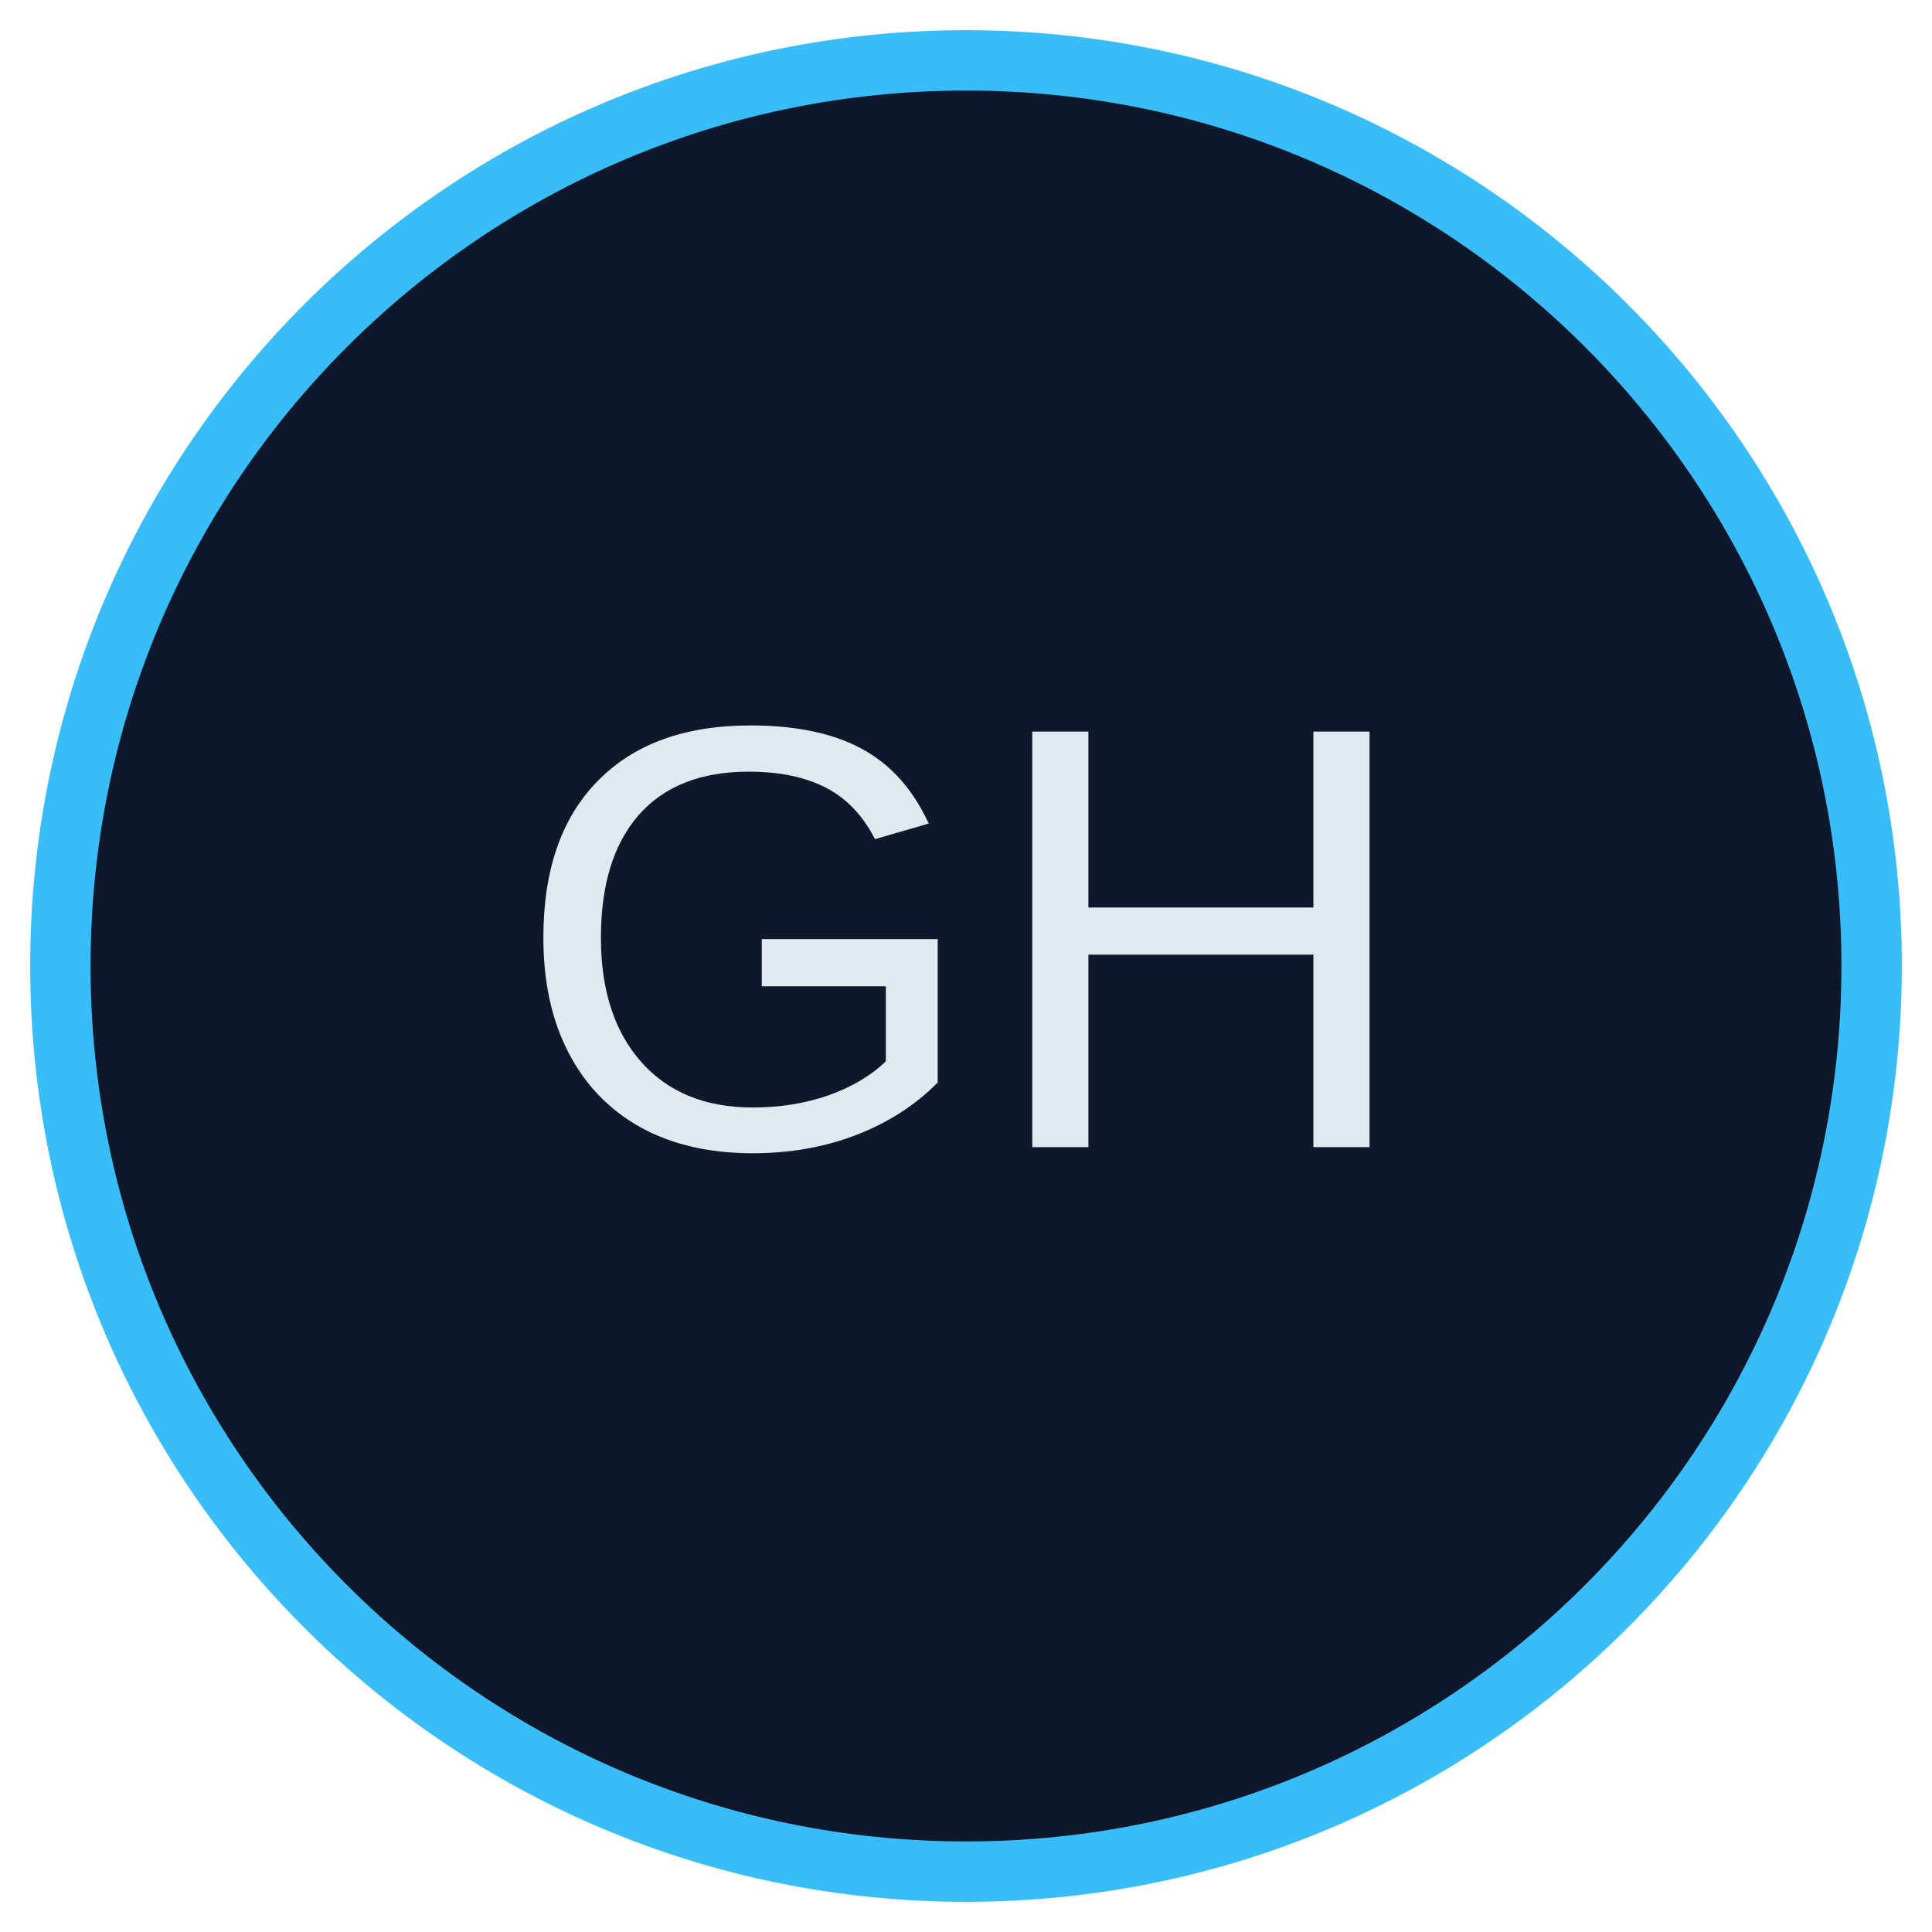
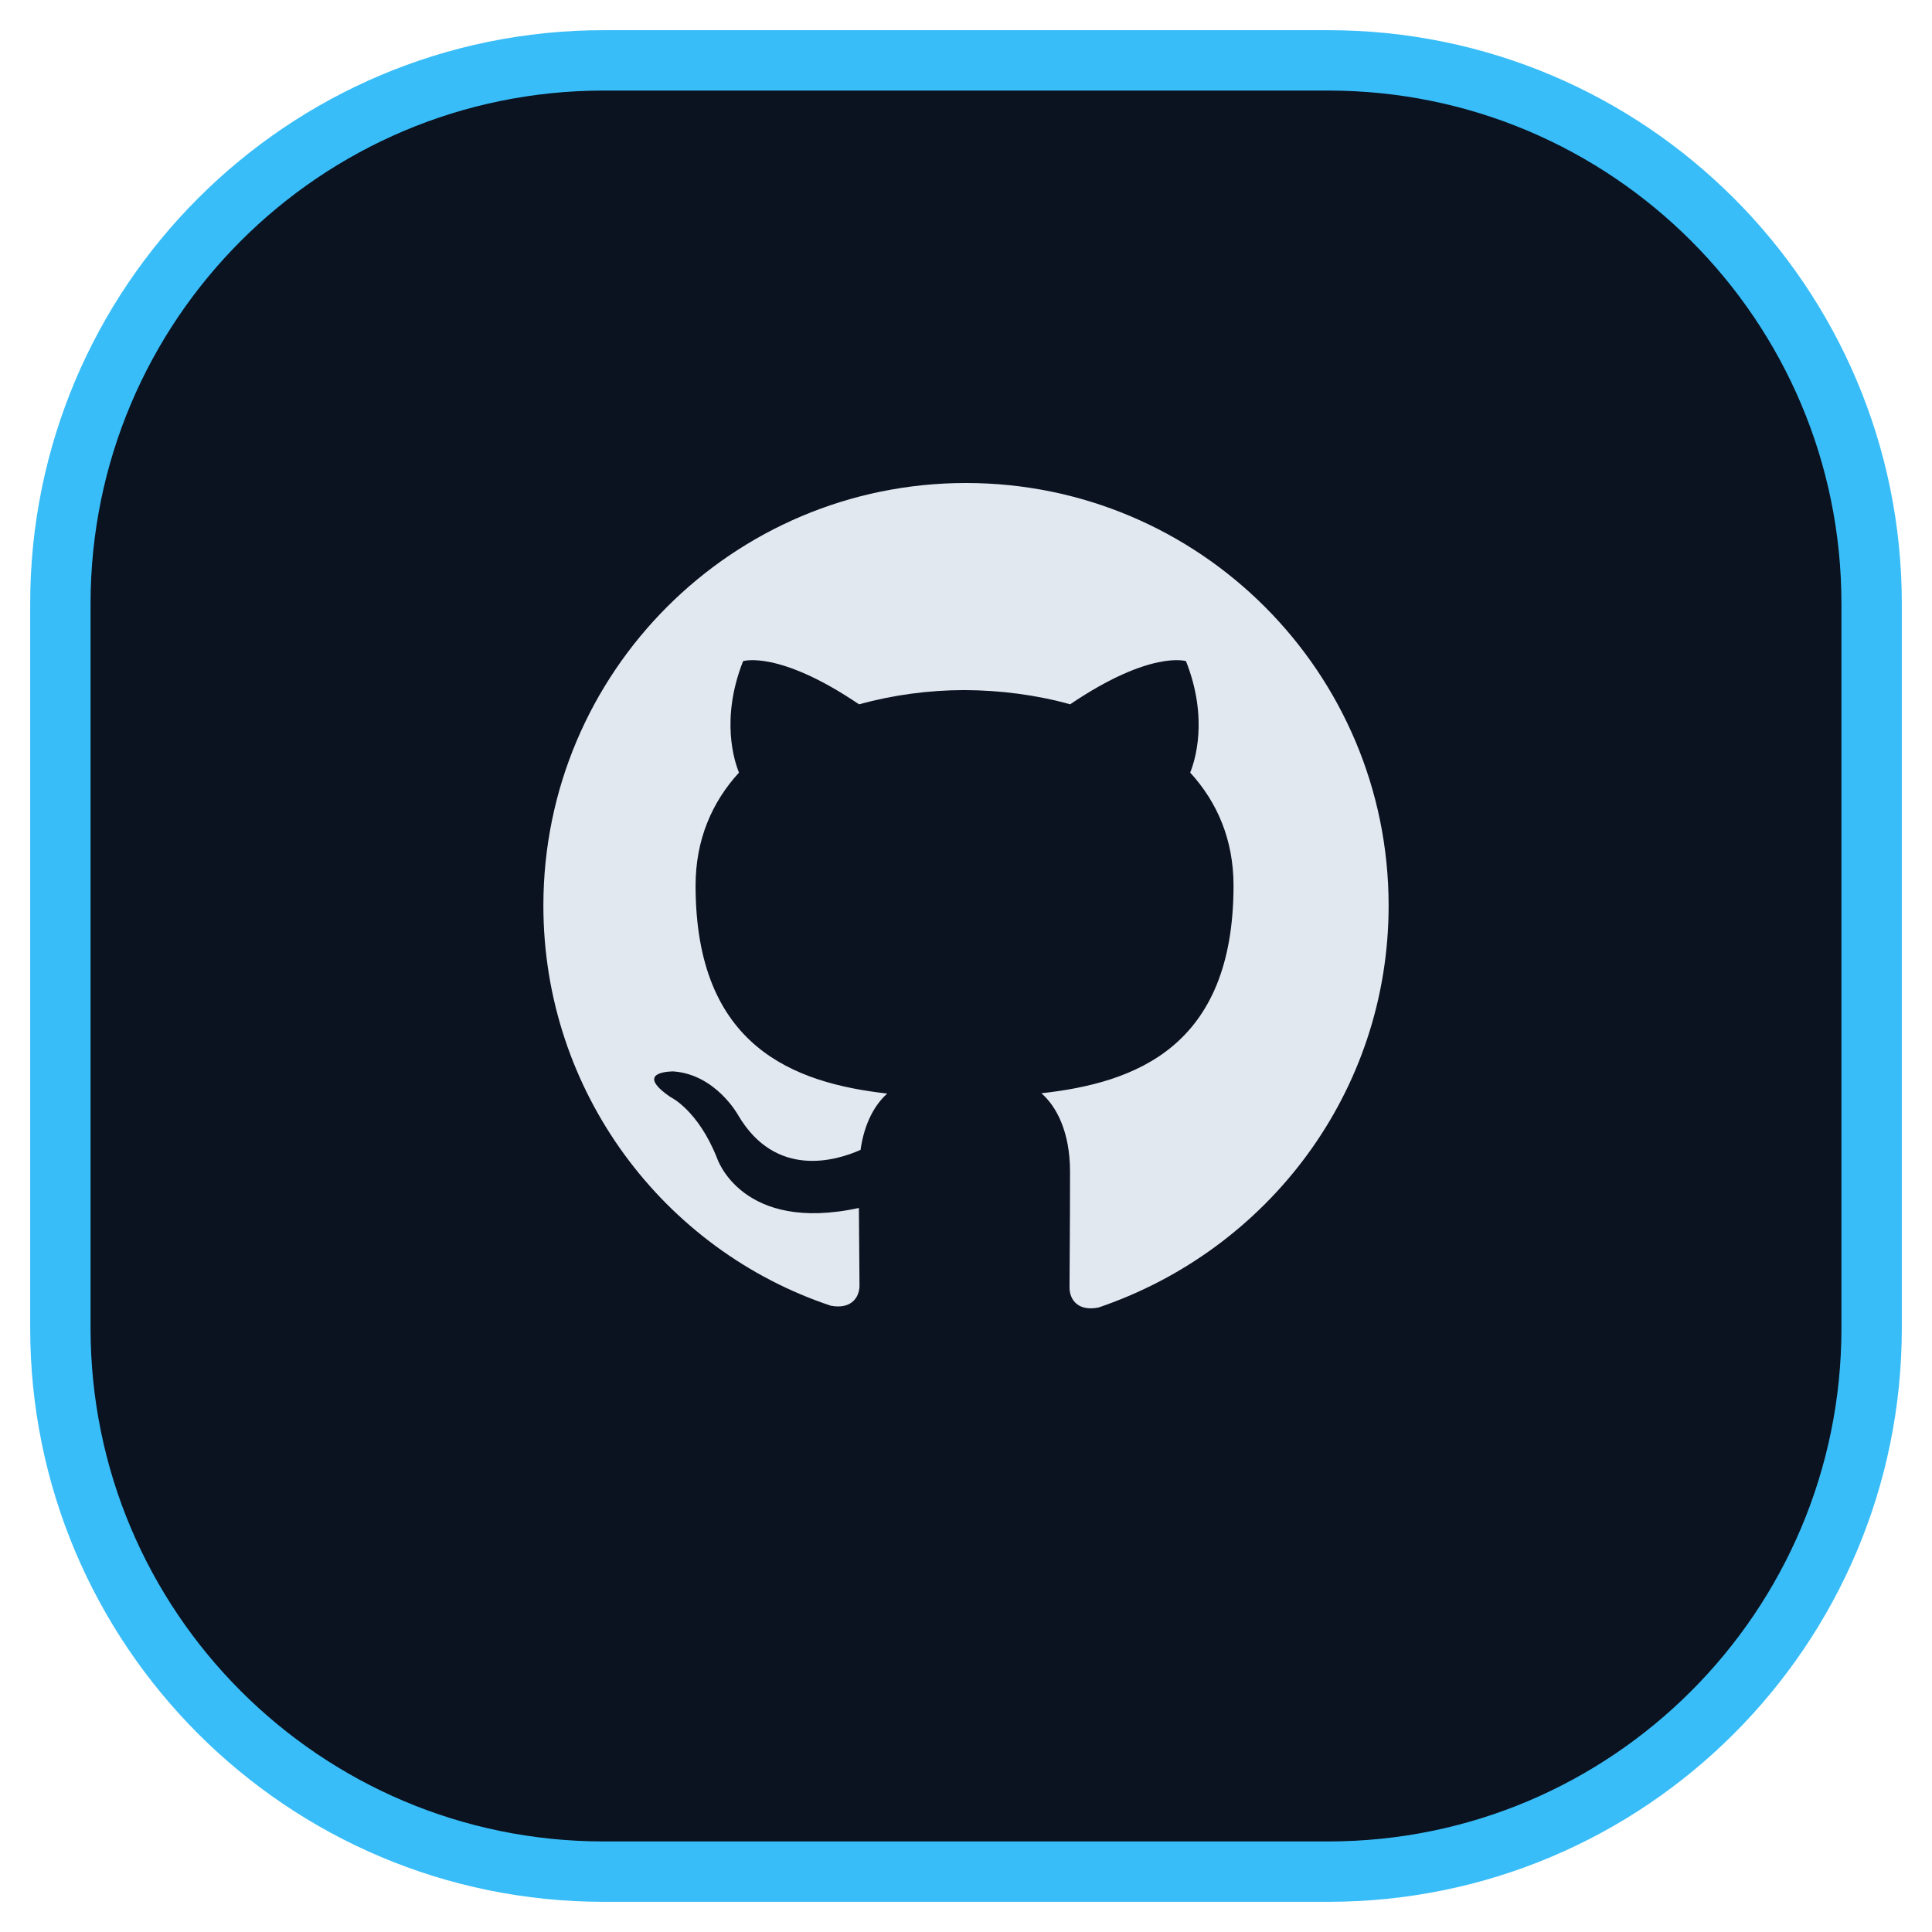
<svg xmlns="http://www.w3.org/2000/svg" width="64" height="64" viewBox="0 0 64 64" fill="none">
-   <circle cx="32" cy="32" r="30" fill="#0F172A" stroke="#38BDF8" stroke-width="2" />
-   <text x="32" y="38" text-anchor="middle" font-family="Space Grotesk, Arial, sans-serif" font-size="20" fill="#E2E8F0">GH</text>
+   <rect x="2" y="2" width="60" height="60" rx="18" fill="#0B1220" stroke="#38BDF8" stroke-width="2" />
+   <path d="M32 16C24.268 16 18 22.268 18 30c0 6.169 3.989 11.408 9.522 13.254.696.129.95-.295.95-.665 0-.328-.013-1.419-.02-2.574-3.876.842-4.694-1.638-4.694-1.638-.634-1.61-1.549-2.037-1.549-2.037-1.266-.866.097-.848.097-.848 1.401.099 2.14 1.439 2.14 1.439 1.244 2.131 3.265 1.516 4.061 1.16.126-.901.487-1.516.885-1.865-3.095-.351-6.35-1.548-6.35-6.89 0-1.523.545-2.767 1.438-3.743-.145-.352-.623-1.77.136-3.692 0 0 1.172-.376 3.84 1.43a13.29 13.29 0 0 1 3.497-.471c1.187.006 2.384.16 3.497.471 2.667-1.806 3.837-1.43 3.837-1.43.761 1.922.283 3.34.139 3.692.894.976 1.436 2.22 1.436 3.743 0 5.355-3.26 6.535-6.365 6.88.502.433.949 1.287.949 2.594 0 1.873-.017 3.379-.017 3.84 0 .373.251.802.958.664C42.014 41.404 46 36.167 46 30c0-7.732-6.268-14-14-14Z" fill="#E2E8F0" />
</svg>
